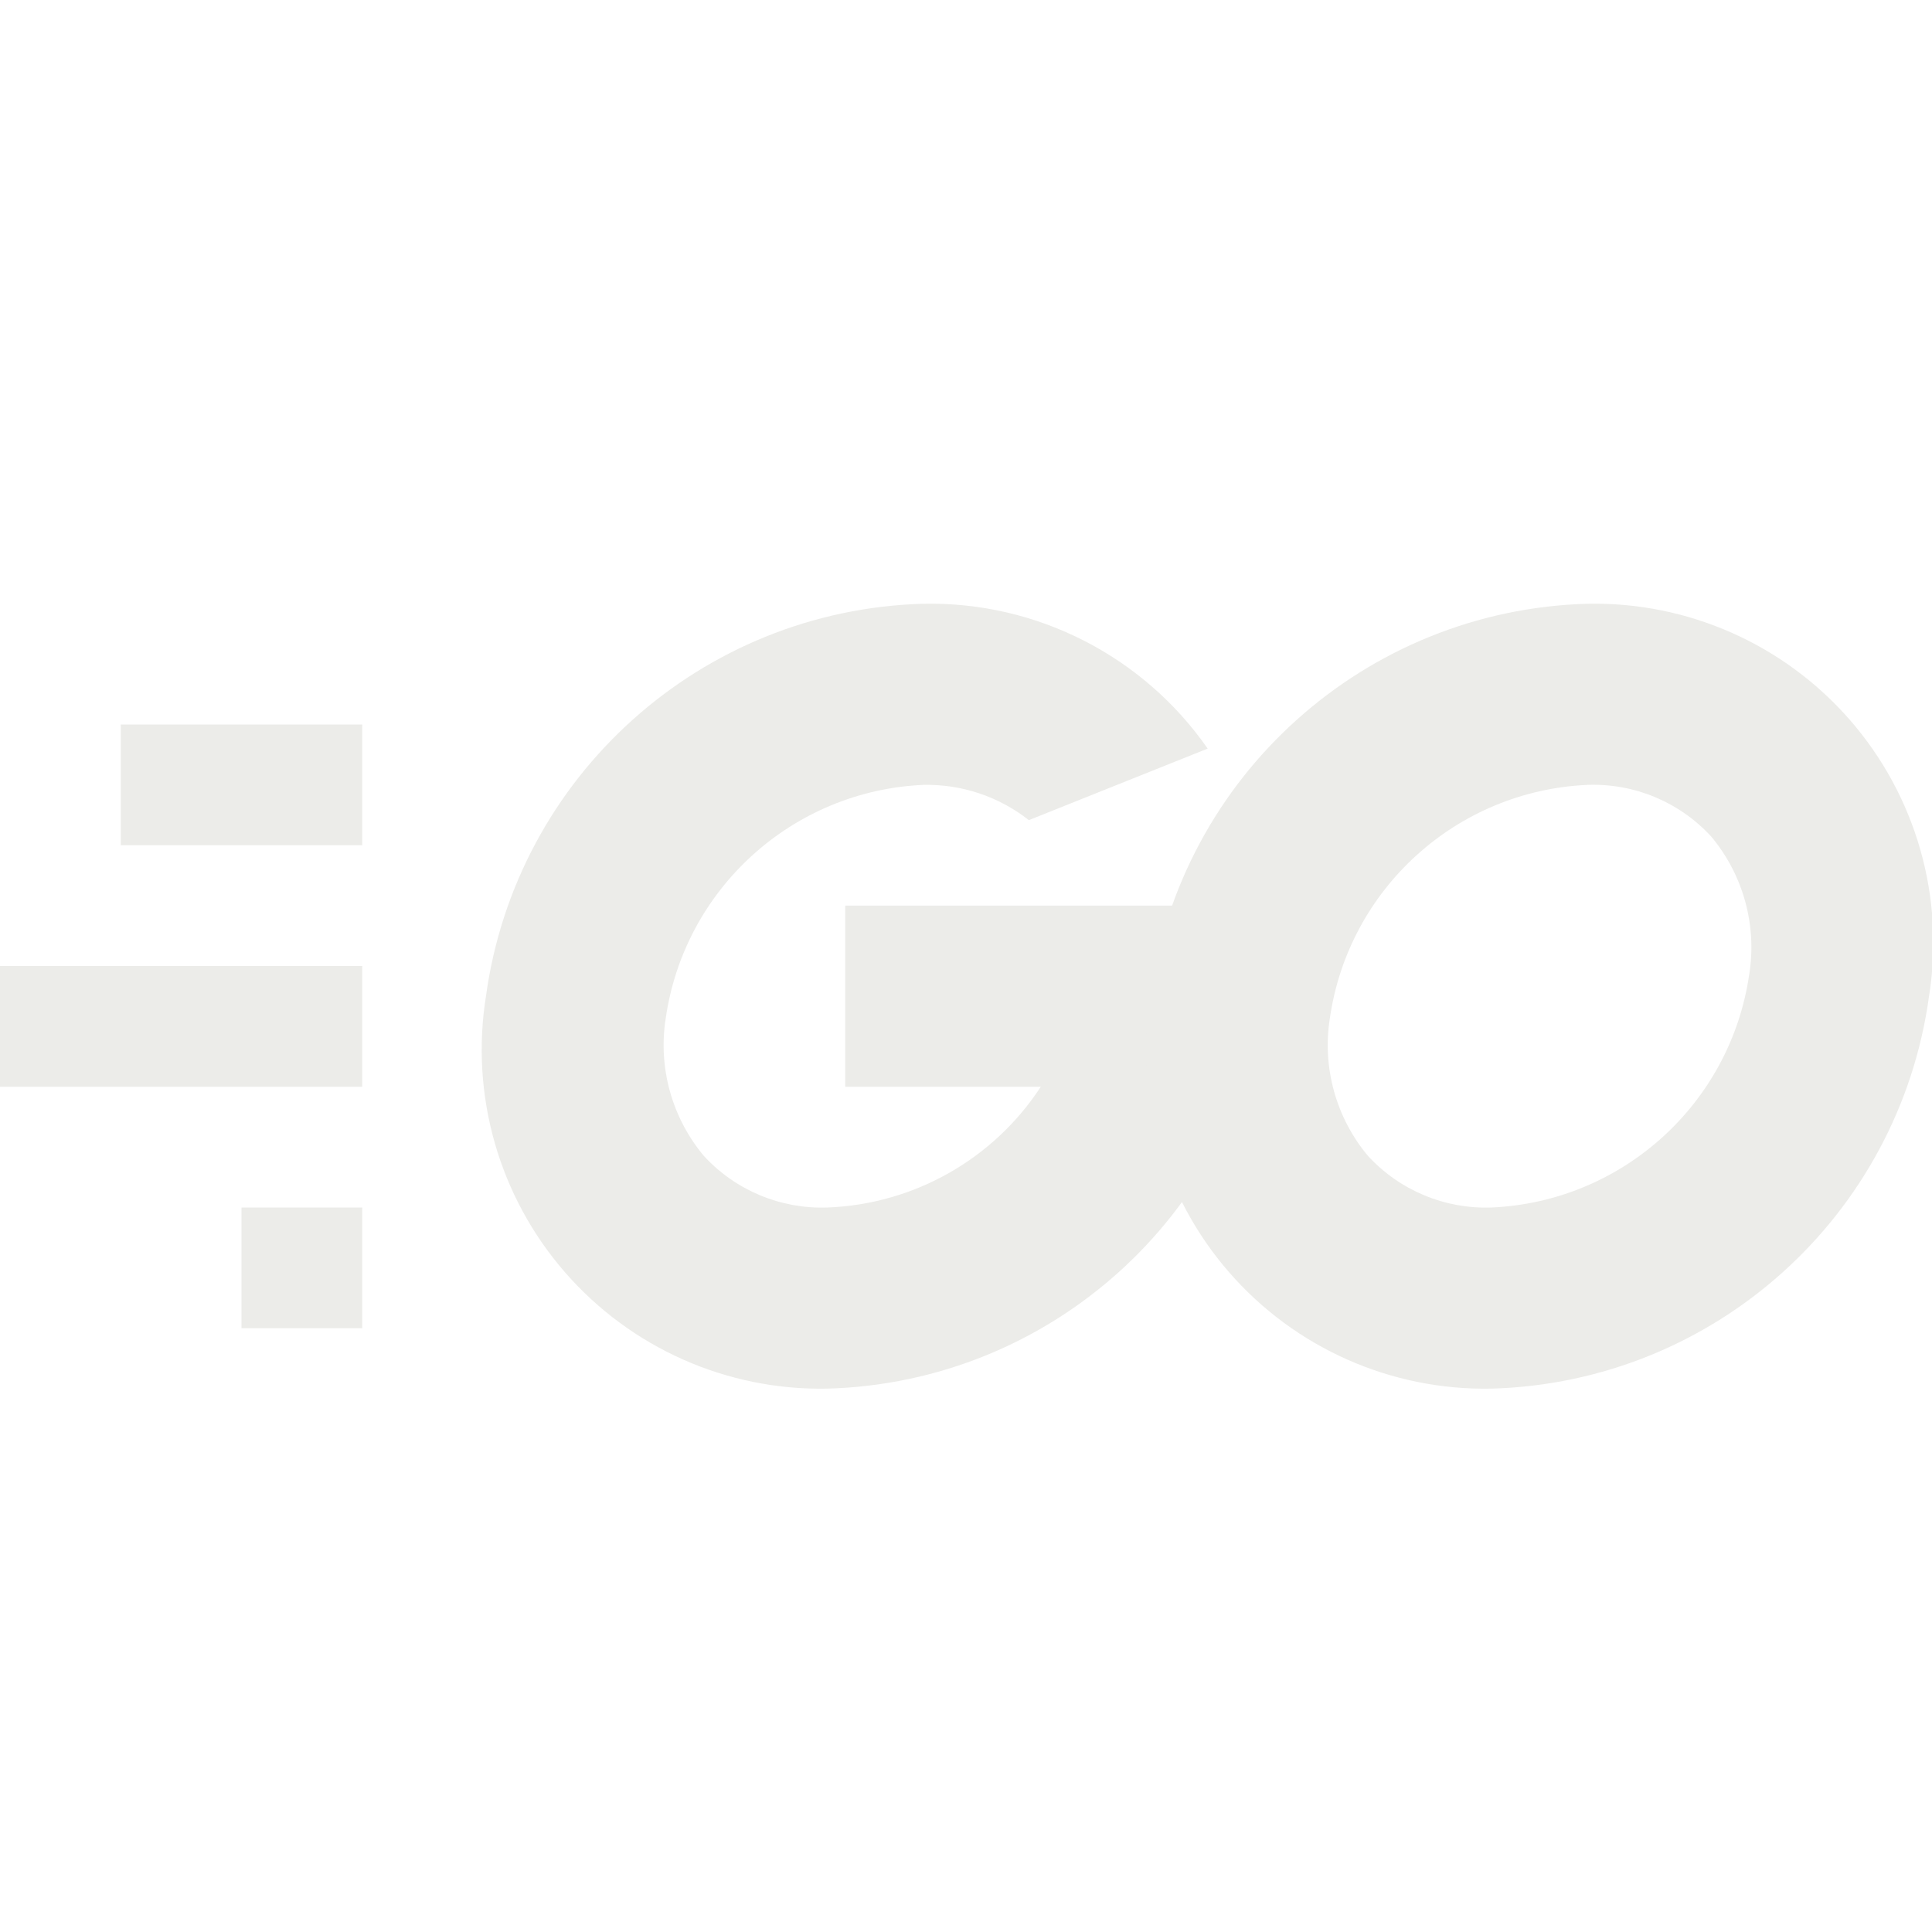
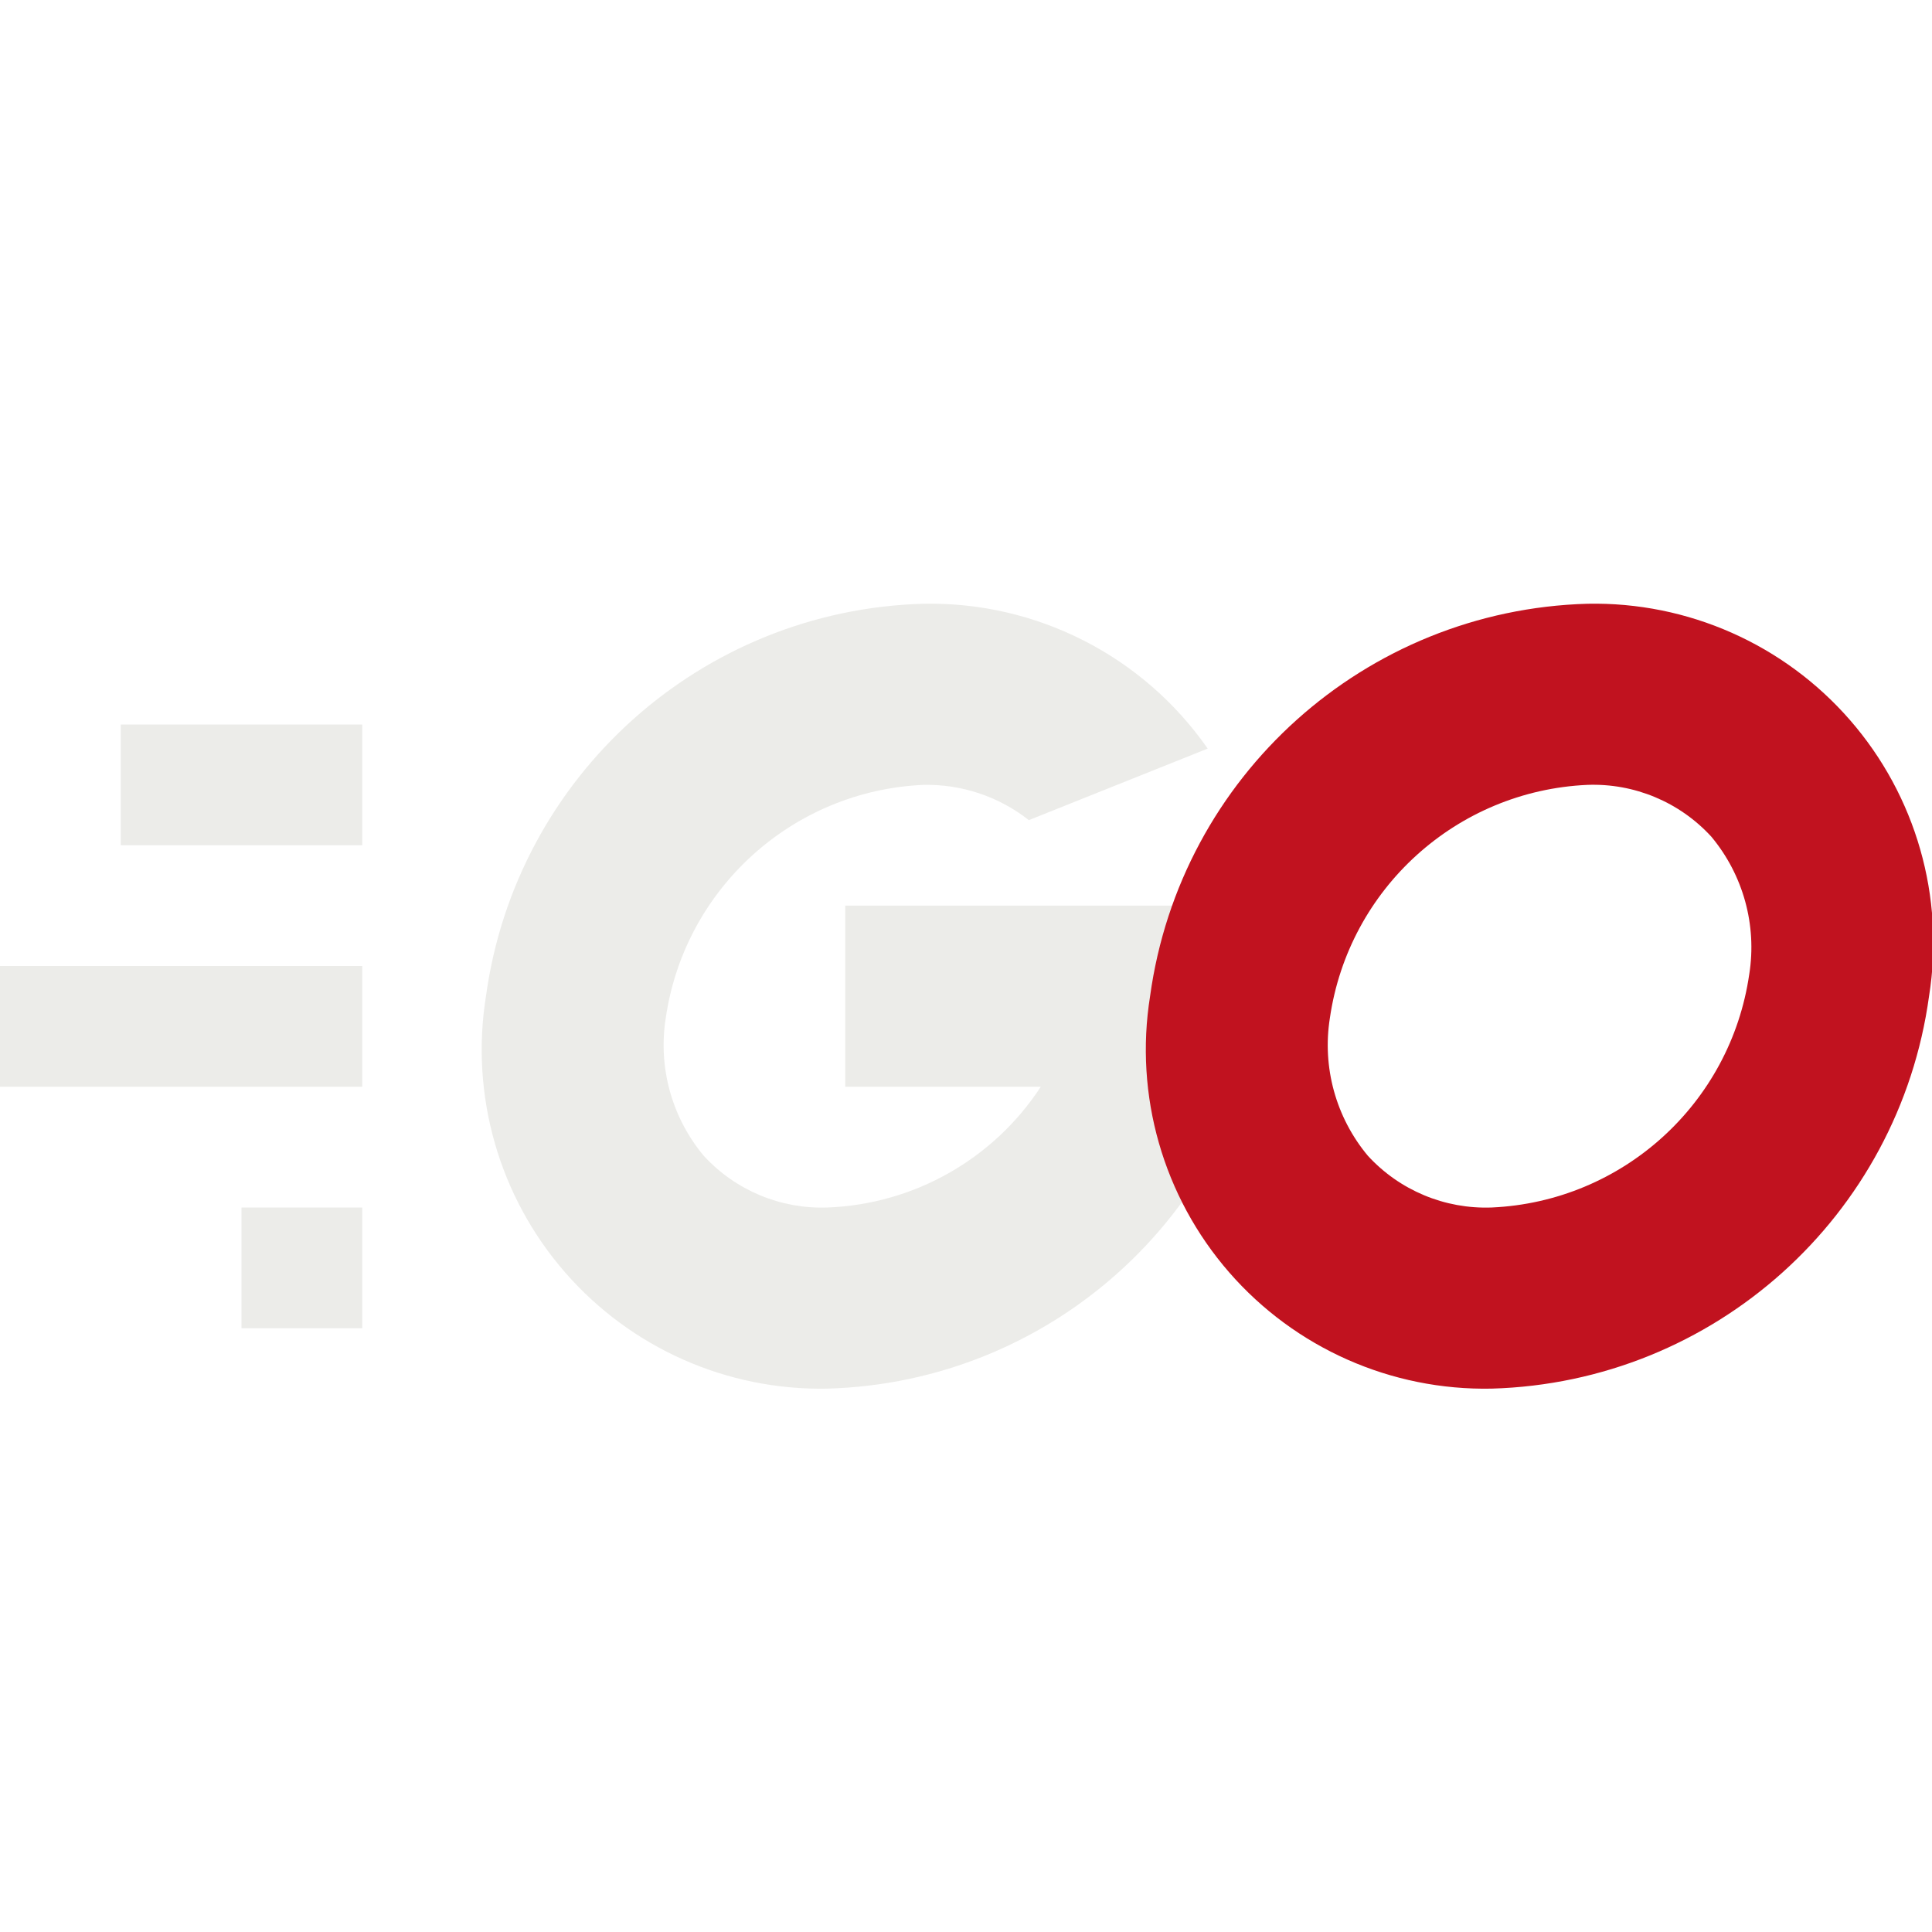
<svg xmlns="http://www.w3.org/2000/svg" viewBox="0 0 32 32">
  <path fill="#ECECE9" d="M2 12h4v2H2zm-2 4h6v2H0zm4 4h2v2H4zm16.954-5H14v3h3.239a4.42 4.42 0 0 1-3.531 2 2.65 2.65 0 0 1-2.053-.858 2.86 2.86 0 0 1-.628-2.28A4.515 4.515 0 0 1 15.292 13a2.73 2.73 0 0 1 1.749.584l2.962-1.185A5.6 5.6 0 0 0 15.292 10a7.526 7.526 0 0 0-7.243 6.5 5.614 5.614 0 0 0 5.659 6.5 7.526 7.526 0 0 0 7.243-6.5 6.4 6.4 0 0 0 .003-1.5" />
-   <path fill="#ECECE9" d="M26.292 10a7.526 7.526 0 0 0-7.243 6.5 5.614 5.614 0 0 0 5.659 6.5 7.526 7.526 0 0 0 7.243-6.5 5.614 5.614 0 0 0-5.659-6.5m2.681 6.137A4.515 4.515 0 0 1 24.708 20a2.65 2.65 0 0 1-2.053-.858 2.86 2.86 0 0 1-.628-2.28A4.515 4.515 0 0 1 26.292 13a2.65 2.65 0 0 1 2.053.858 2.86 2.86 0 0 1 .628 2.28Z" />
+   <path fill="#C1121F" d="M26.292 10a7.526 7.526 0 0 0-7.243 6.5 5.614 5.614 0 0 0 5.659 6.5 7.526 7.526 0 0 0 7.243-6.5 5.614 5.614 0 0 0-5.659-6.5m2.681 6.137A4.515 4.515 0 0 1 24.708 20a2.65 2.65 0 0 1-2.053-.858 2.86 2.86 0 0 1-.628-2.28A4.515 4.515 0 0 1 26.292 13a2.65 2.65 0 0 1 2.053.858 2.86 2.86 0 0 1 .628 2.28Z" />
</svg>
